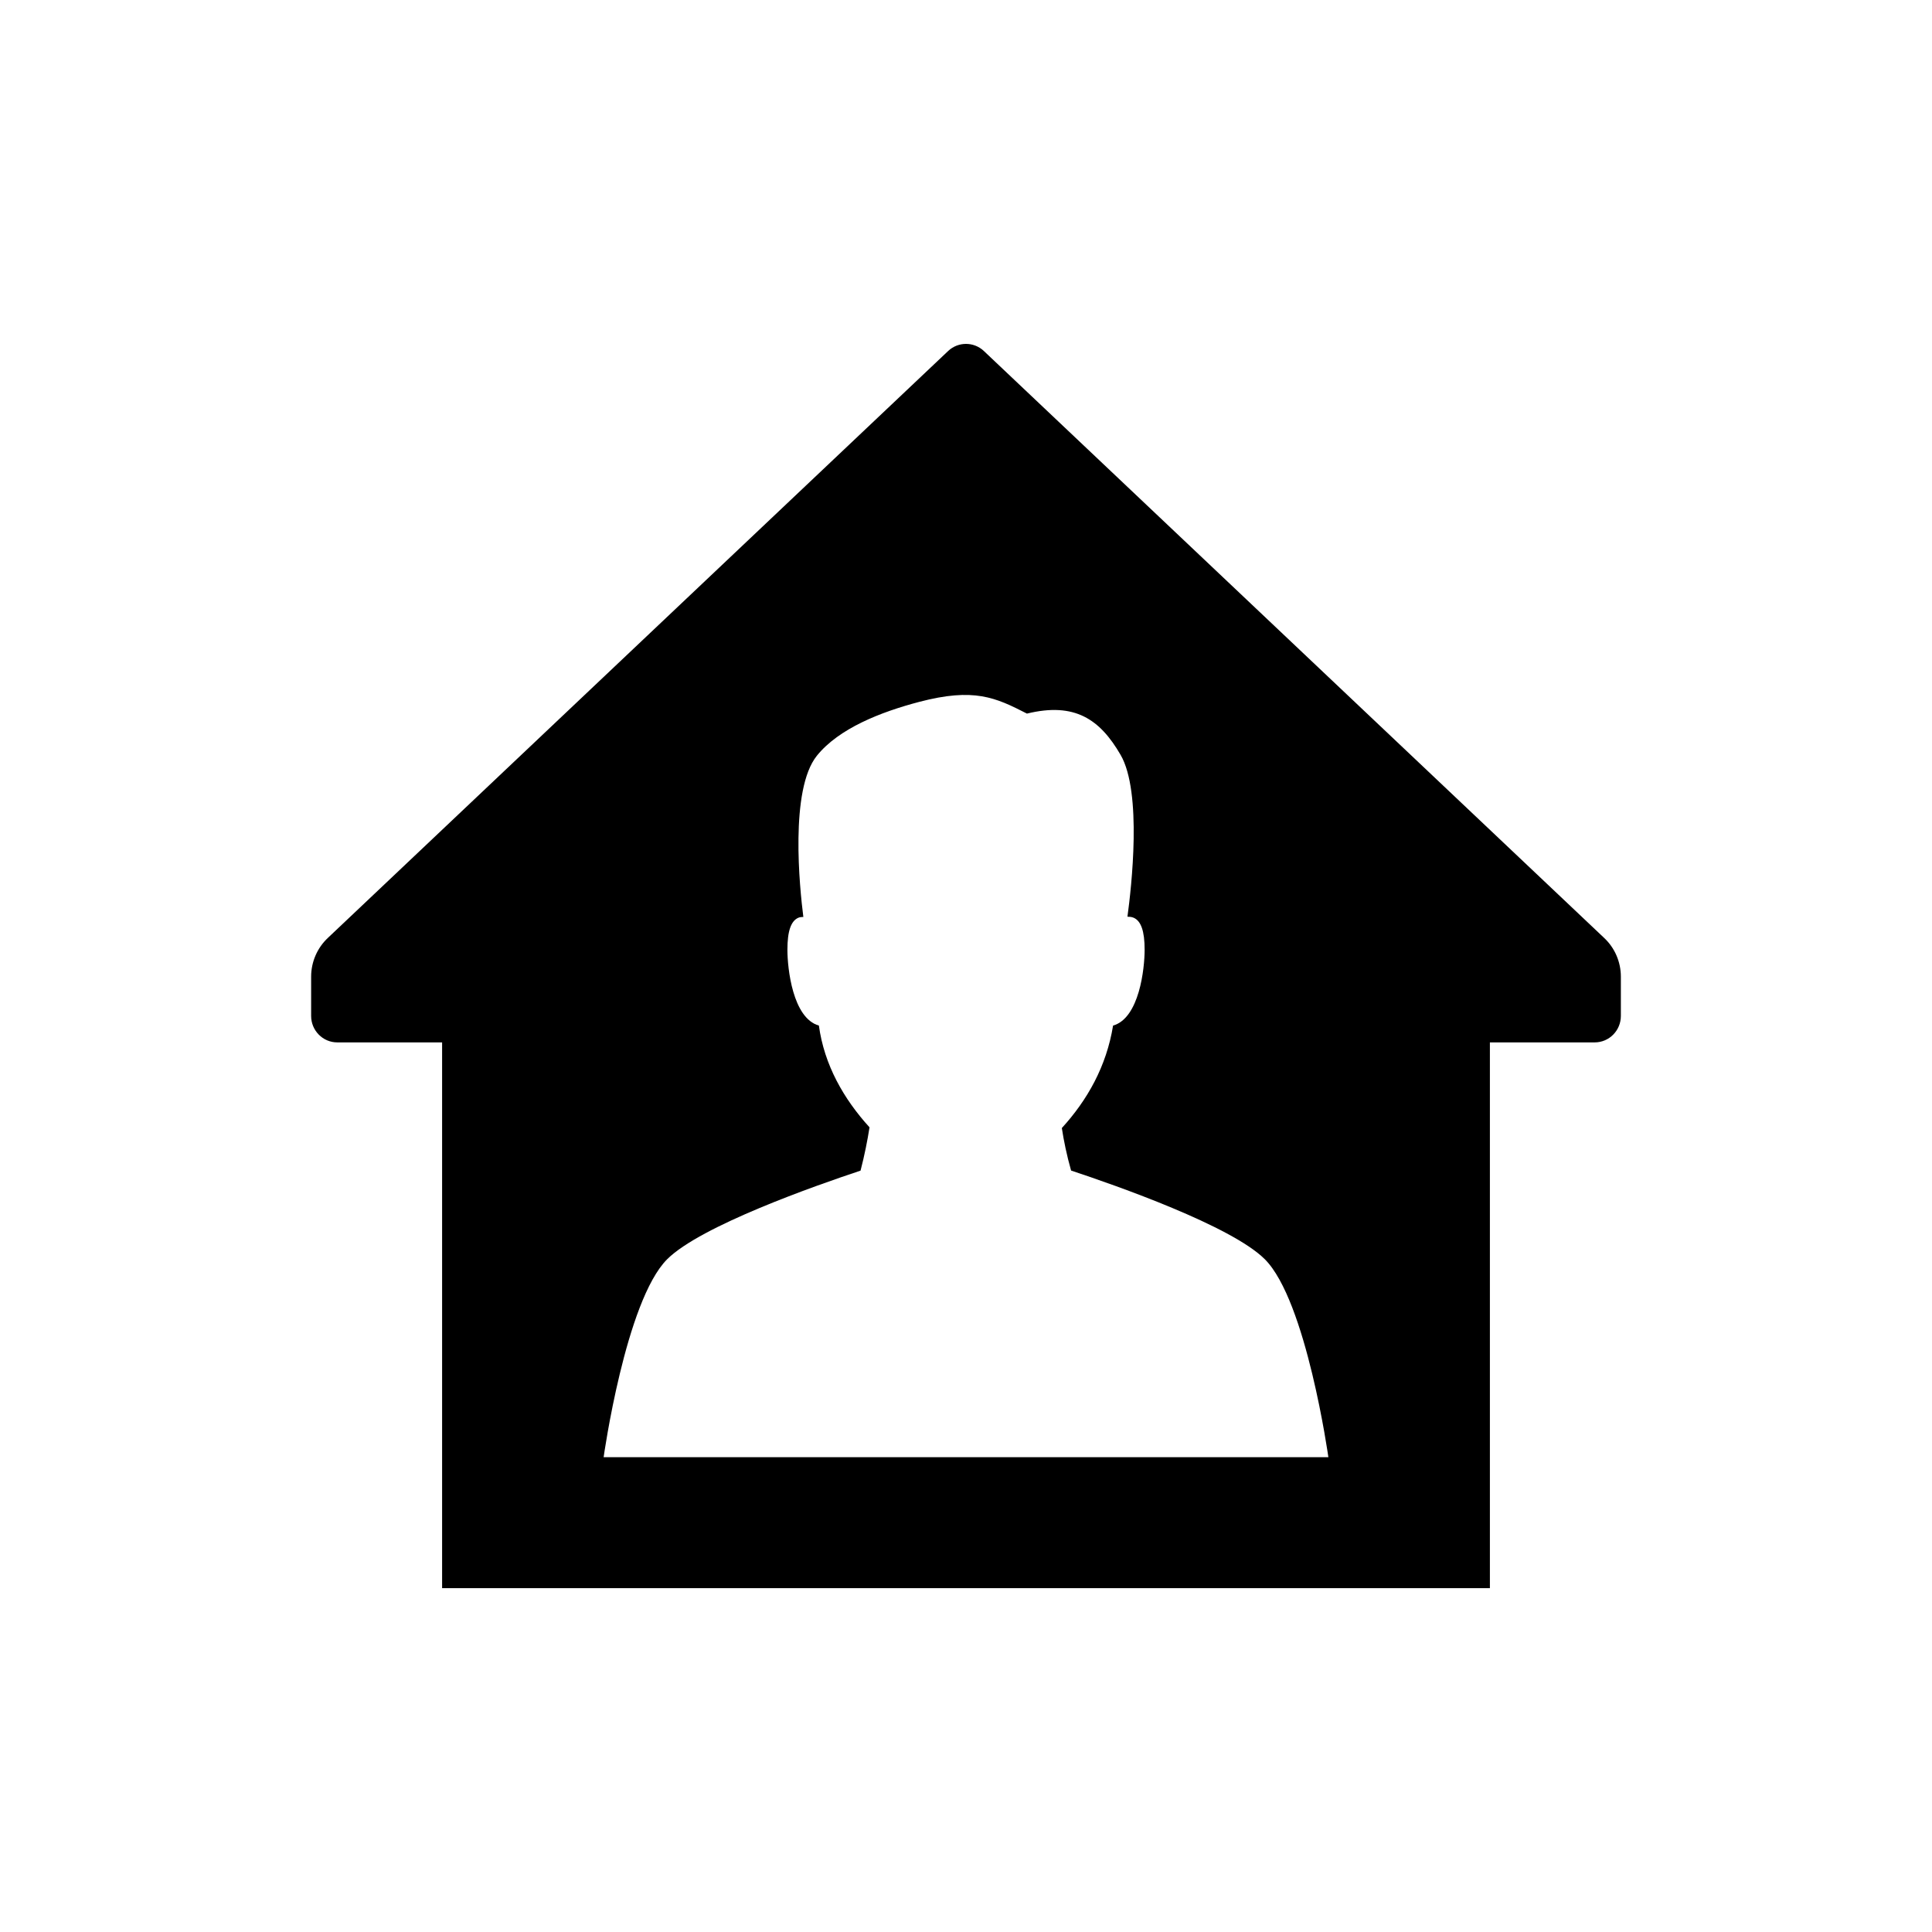
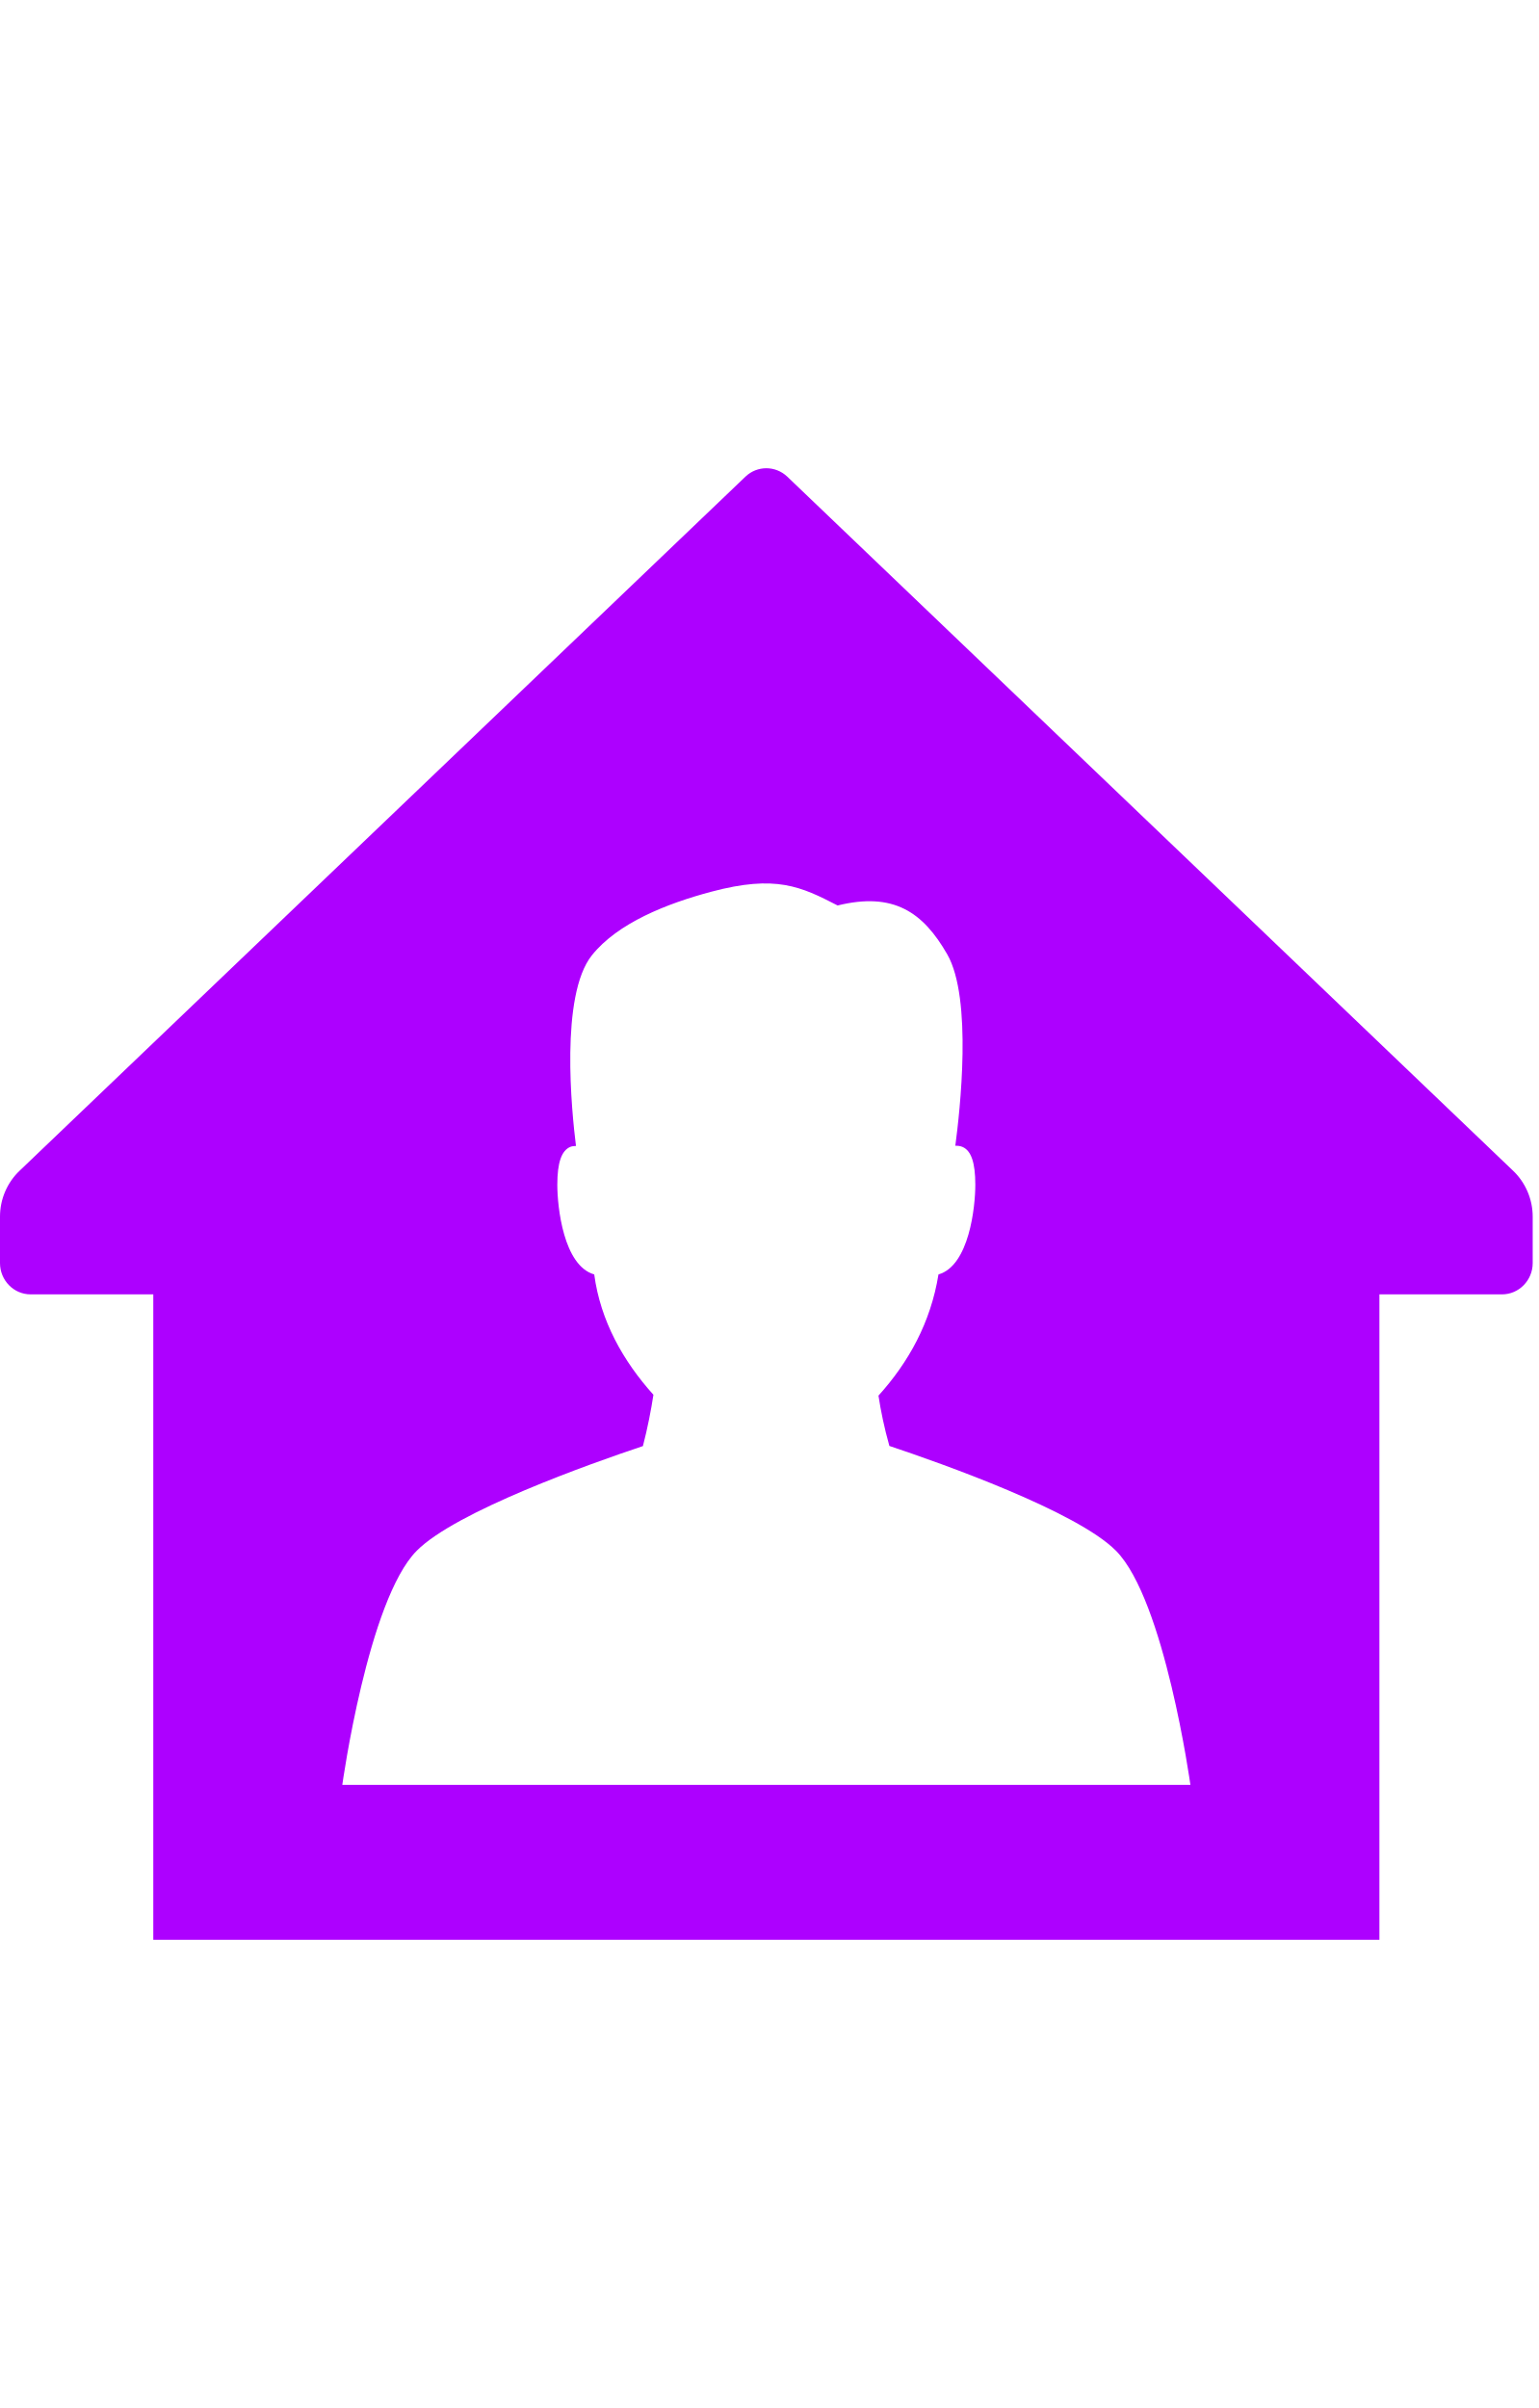
- <svg xmlns="http://www.w3.org/2000/svg" width="48" height="48" viewBox="0 0 48 48" fill="currentColor">
-   <path d="M39.85 23.298L24.44 8.717a.646.646 0 00-.88 0L8.15 23.298c-.268.25-.42.6-.42.968v.974c0 .364.291.658.65.658h2.604v13.559h26.032V25.898h2.603c.36 0 .651-.294.651-.658v-.974c0-.368-.152-.719-.42-.968zM14.997 36.203s.545-3.887 1.58-4.919c.83-.827 3.685-1.829 4.803-2.2.1-.384.173-.755.223-1.076-.644-.707-1.125-1.554-1.258-2.528-.651-.184-.782-1.42-.782-1.884 0-.465.089-.716.272-.795.042-.018.083-.017.124-.02-.092-.72-.343-3.161.336-4.005.548-.68 1.589-1.087 2.539-1.337 1.367-.359 1.899-.11 2.68.29 1.19-.29 1.814.142 2.327 1.026.54.93.268 3.306.17 4.02.05.001.102.004.154.026.183.079.273.33.273.795s-.131 1.7-.784 1.884c-.164 1.01-.636 1.848-1.273 2.546.048.316.123.68.23 1.056 1.114.369 3.98 1.373 4.812 2.202 1.035 1.032 1.58 4.919 1.58 4.919H14.997z" />
+ <svg xmlns="http://www.w3.org/2000/svg" viewBox="0 0 23 36" fill="none">
+   <path d="M22.621 17.5L11.769 7.124C11.593 6.959 11.323 6.959 11.148 7.124L0.296 17.5C0.107 17.678 0 17.928 0 18.189V18.883C0 19.141 0.205 19.351 0.458 19.351H2.292V29H20.625V19.351H22.458C22.711 19.351 22.917 19.141 22.917 18.883V18.189C22.917 17.928 22.809 17.678 22.621 17.5ZM5.118 26.684C5.118 26.684 5.502 23.919 6.231 23.184C6.815 22.595 8.826 21.882 9.613 21.619C9.684 21.345 9.735 21.081 9.77 20.852C9.317 20.349 8.978 19.747 8.885 19.053C8.425 18.922 8.333 18.043 8.333 17.712C8.333 17.381 8.396 17.203 8.525 17.147C8.555 17.134 8.583 17.135 8.612 17.132C8.548 16.62 8.371 14.883 8.849 14.283C9.235 13.799 9.968 13.509 10.637 13.331C11.6 13.075 11.974 13.253 12.524 13.537C13.362 13.331 13.802 13.638 14.163 14.267C14.544 14.929 14.352 16.62 14.284 17.129C14.319 17.129 14.355 17.131 14.392 17.147C14.521 17.203 14.583 17.381 14.583 17.712C14.583 18.043 14.491 18.922 14.032 19.053C13.916 19.773 13.584 20.368 13.135 20.865C13.169 21.09 13.222 21.349 13.298 21.617C14.082 21.879 16.101 22.594 16.686 23.184C17.415 23.919 17.799 26.684 17.799 26.684H5.118Z" fill="#AD00FF" />
</svg>
